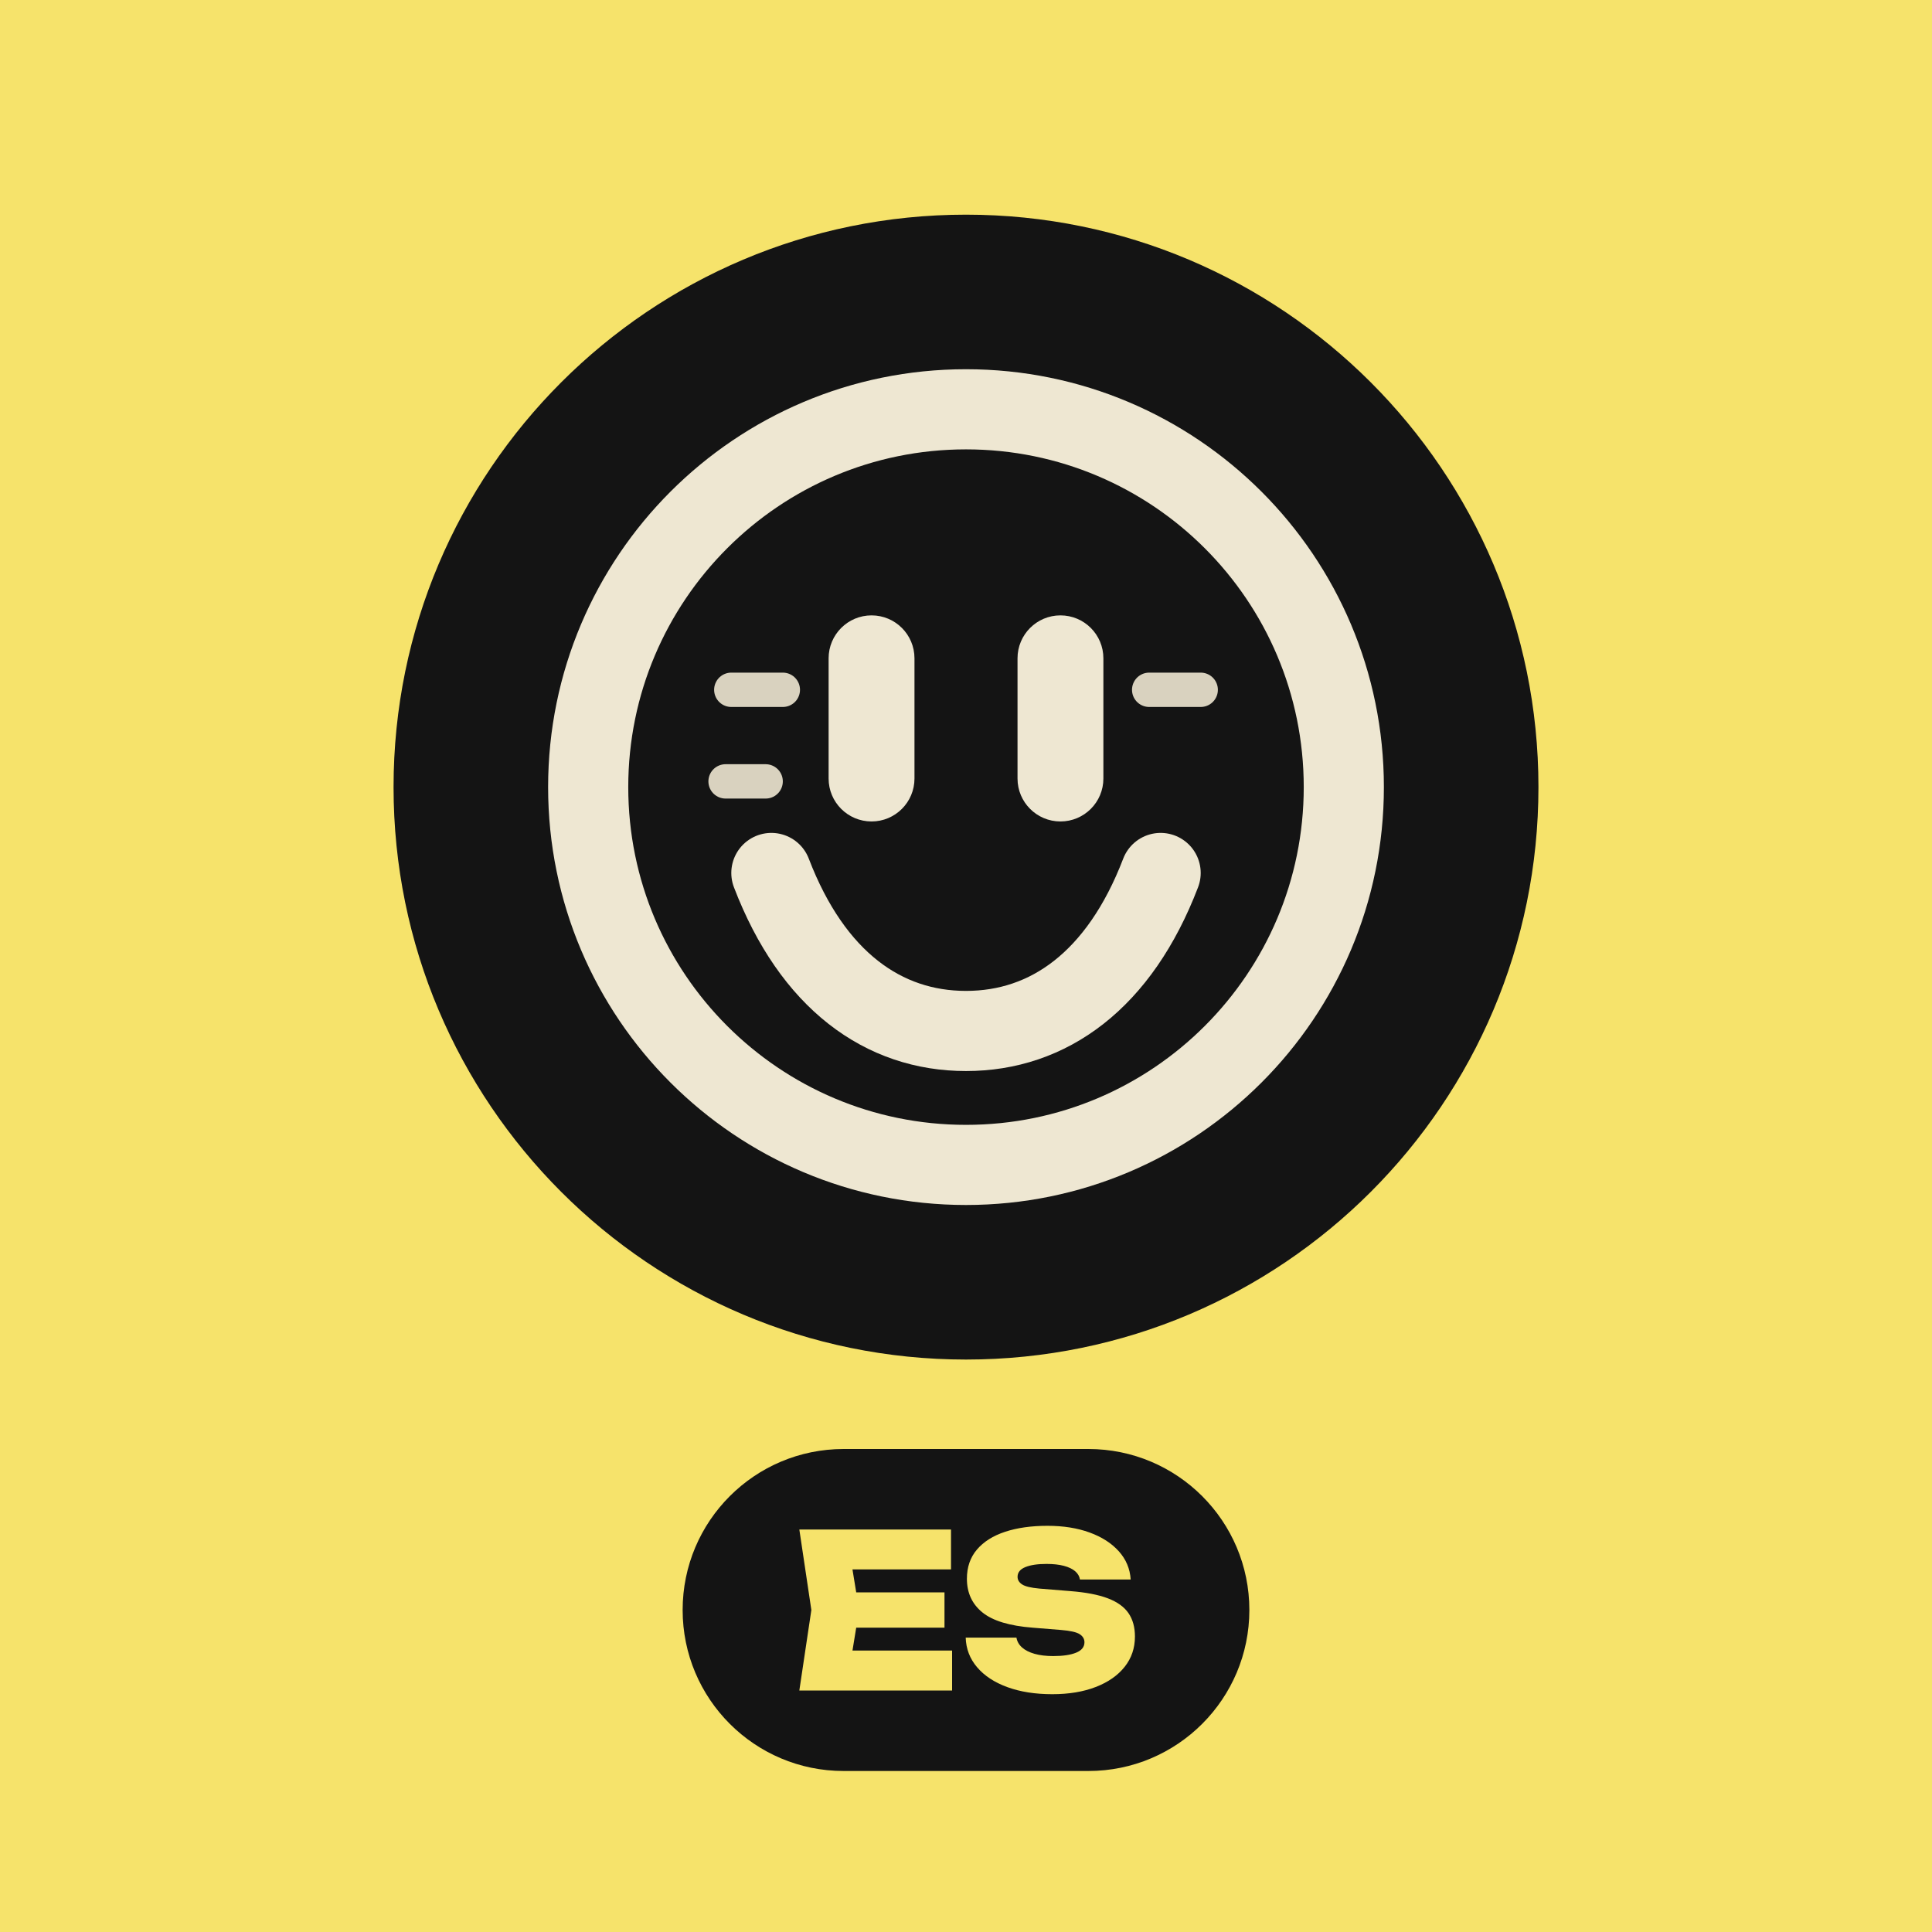
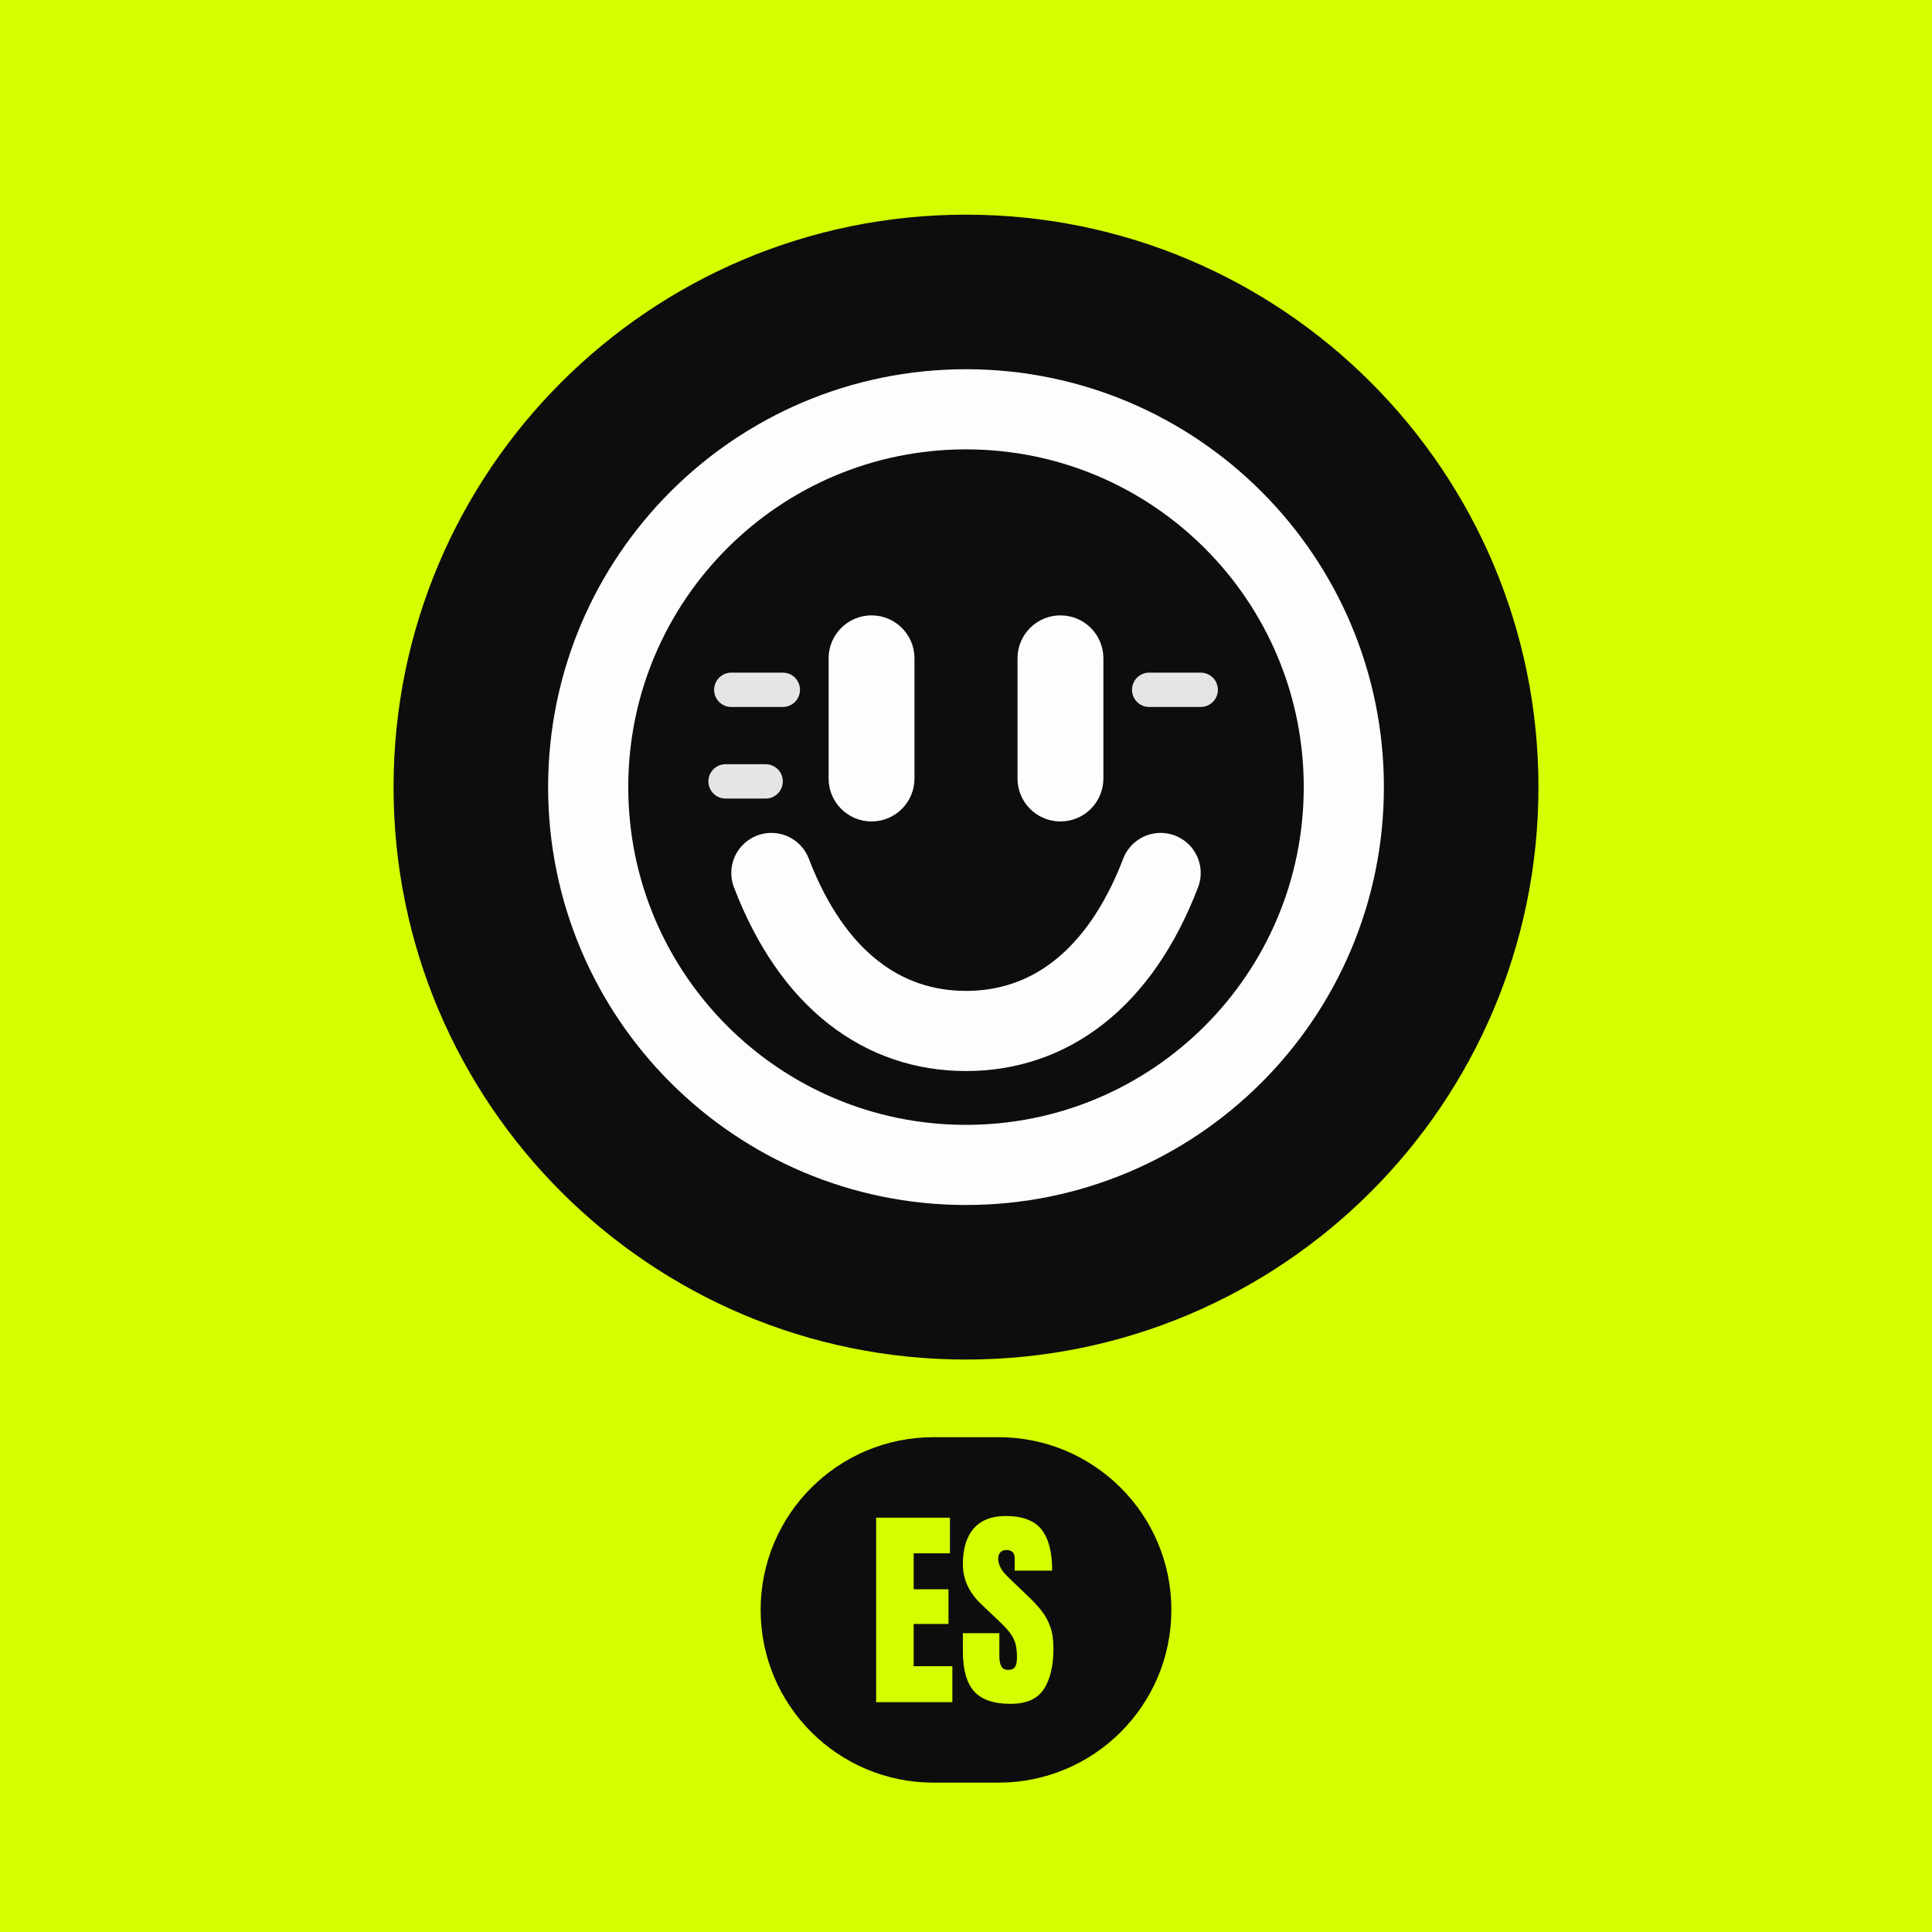
<svg xmlns="http://www.w3.org/2000/svg" viewBox="0 0 1080 1080" width="1080" height="1080">
-   <rect width="1080" height="1080" fill="#F6E36B" />
+   <rect width="1080" height="1080" fill="#D5FF00" />
  <g transform="translate(220.0 120) scale(6.4)">
-     <circle cx="50" cy="50" r="50" fill="#141414" />
-     <circle cx="50" cy="50" r="33" fill="none" stroke="#EEE7D2" stroke-width="7" />
-     <rect x="38" y="35" width="7.5" height="18" rx="3.75" fill="#EEE7D2" />
-     <rect x="54.5" y="35" width="7.5" height="18" rx="3.75" fill="#EEE7D2" />
-     <path d="M33 57.5c3.6 9.4 9.8 13.8 17 13.8s13.4-4.4 17-13.8" fill="none" stroke="#EEE7D2" stroke-width="7" stroke-linecap="round" />
-     <path d="M29.5 41.5h4.5M29 49.5h3.5M66 41.5h4.5" stroke="#EEE7D2" stroke-width="3" stroke-linecap="round" opacity=".9" />
+     <circle cx="50" cy="50" r="50" fill="#0D0D0E" />
+     <circle cx="50" cy="50" r="33" fill="none" stroke="#FDFDFF" stroke-width="7" />
+     <rect x="38" y="35" width="7.5" height="18" rx="3.75" fill="#FDFDFF" />
+     <rect x="54.5" y="35" width="7.5" height="18" rx="3.75" fill="#FDFDFF" />
+     <path d="M33 57.5c3.6 9.4 9.8 13.8 17 13.8s13.4-4.4 17-13.8" fill="none" stroke="#FDFDFF" stroke-width="7" stroke-linecap="round" />
+     <path d="M29.5 41.5h4.5M29 49.5h3.5M66 41.5h4.5" stroke="#FDFDFF" stroke-width="3" stroke-linecap="round" opacity=".9" />
  </g>
-   <rect x="381.6" y="810.0" width="316.8" height="180.0" rx="90.0" fill="#141414" />
-   <path transform="translate(441.6 855.0)" d="M86.376 35.136V54.864H19.56V35.136ZM38.64 45.0 32.952 79.824 22.032 67.68H90.624V90.0H5.232L11.952 45.0L5.232 0.0H90.024V22.32H22.032L32.952 10.176Z M98.232 60.432H126.6Q127.128 63.624 129.708 65.928Q132.288 68.232 136.704 69.492Q141.12 70.752 147.168 70.752Q155.352 70.752 159.984 68.844Q164.616 66.936 164.616 63.048Q164.616 60.264 161.976 58.536Q159.336 56.808 151.536 56.16L135.744 54.888Q116.256 53.4 107.58 46.356Q98.904 39.312 98.904 27.528Q98.904 17.808 104.508 11.22Q110.112 4.632 120.24 1.284Q130.368 -2.064 143.952 -2.064Q157.224 -2.064 167.496 1.68Q177.768 5.424 183.828 12.18Q189.888 18.936 190.464 27.96H162.096Q161.688 25.272 159.42 23.328Q157.152 21.384 153.12 20.316Q149.088 19.248 143.4 19.248Q135.912 19.248 131.568 21.024Q127.224 22.8 127.224 26.448Q127.224 29.04 129.78 30.708Q132.336 32.376 139.368 33.024L156.744 34.44Q169.728 35.448 177.66 38.46Q185.592 41.472 189.216 46.74Q192.84 52.008 192.84 59.832Q192.84 69.528 187.08 76.776Q181.32 84.024 170.916 88.044Q160.512 92.064 146.64 92.064Q132.336 92.064 121.524 88.116Q110.712 84.168 104.616 77.016Q98.52 69.864 98.232 60.432Z" fill="#F6E36B" />
+   <rect x="425.2" y="803.4" width="229.6" height="193.1" rx="96.6" fill="#0D0D0E" />
+   <path transform="translate(485.2 848.4)" d="M4.57 103.125V0.0H45.82V19.922H25.547V40.02H45.0V59.414H25.547V83.027H47.168V103.125Z M79.657 104.062Q65.536 104.062 59.296 97.031Q53.055 90.0 53.055 74.648V64.57H73.446V77.461Q73.446 81.035 74.53 83.057Q75.614 85.078 78.309 85.078Q81.122 85.078 82.206 83.438Q83.29 81.797 83.29 78.047Q83.29 73.301 82.352 70.107Q81.415 66.914 79.1 64.014Q76.786 61.113 72.684 57.246L63.427 48.457Q53.055 38.672 53.055 26.074Q53.055 12.891 59.179 5.977Q65.302 -0.938 76.903 -0.938Q91.083 -0.938 97.03 6.621Q102.977 14.18 102.977 29.59H82.001V22.5Q82.001 20.391 80.8 19.219Q79.598 18.047 77.548 18.047Q75.087 18.047 73.944 19.424Q72.802 20.801 72.802 22.969Q72.802 25.137 73.973 27.656Q75.145 30.176 78.602 33.457L90.497 44.883Q94.071 48.281 97.059 52.061Q100.048 55.84 101.864 60.85Q103.68 65.859 103.68 73.066Q103.68 87.598 98.319 95.83Q92.958 104.062 79.657 104.062Z" fill="#D5FF00" />
</svg>
